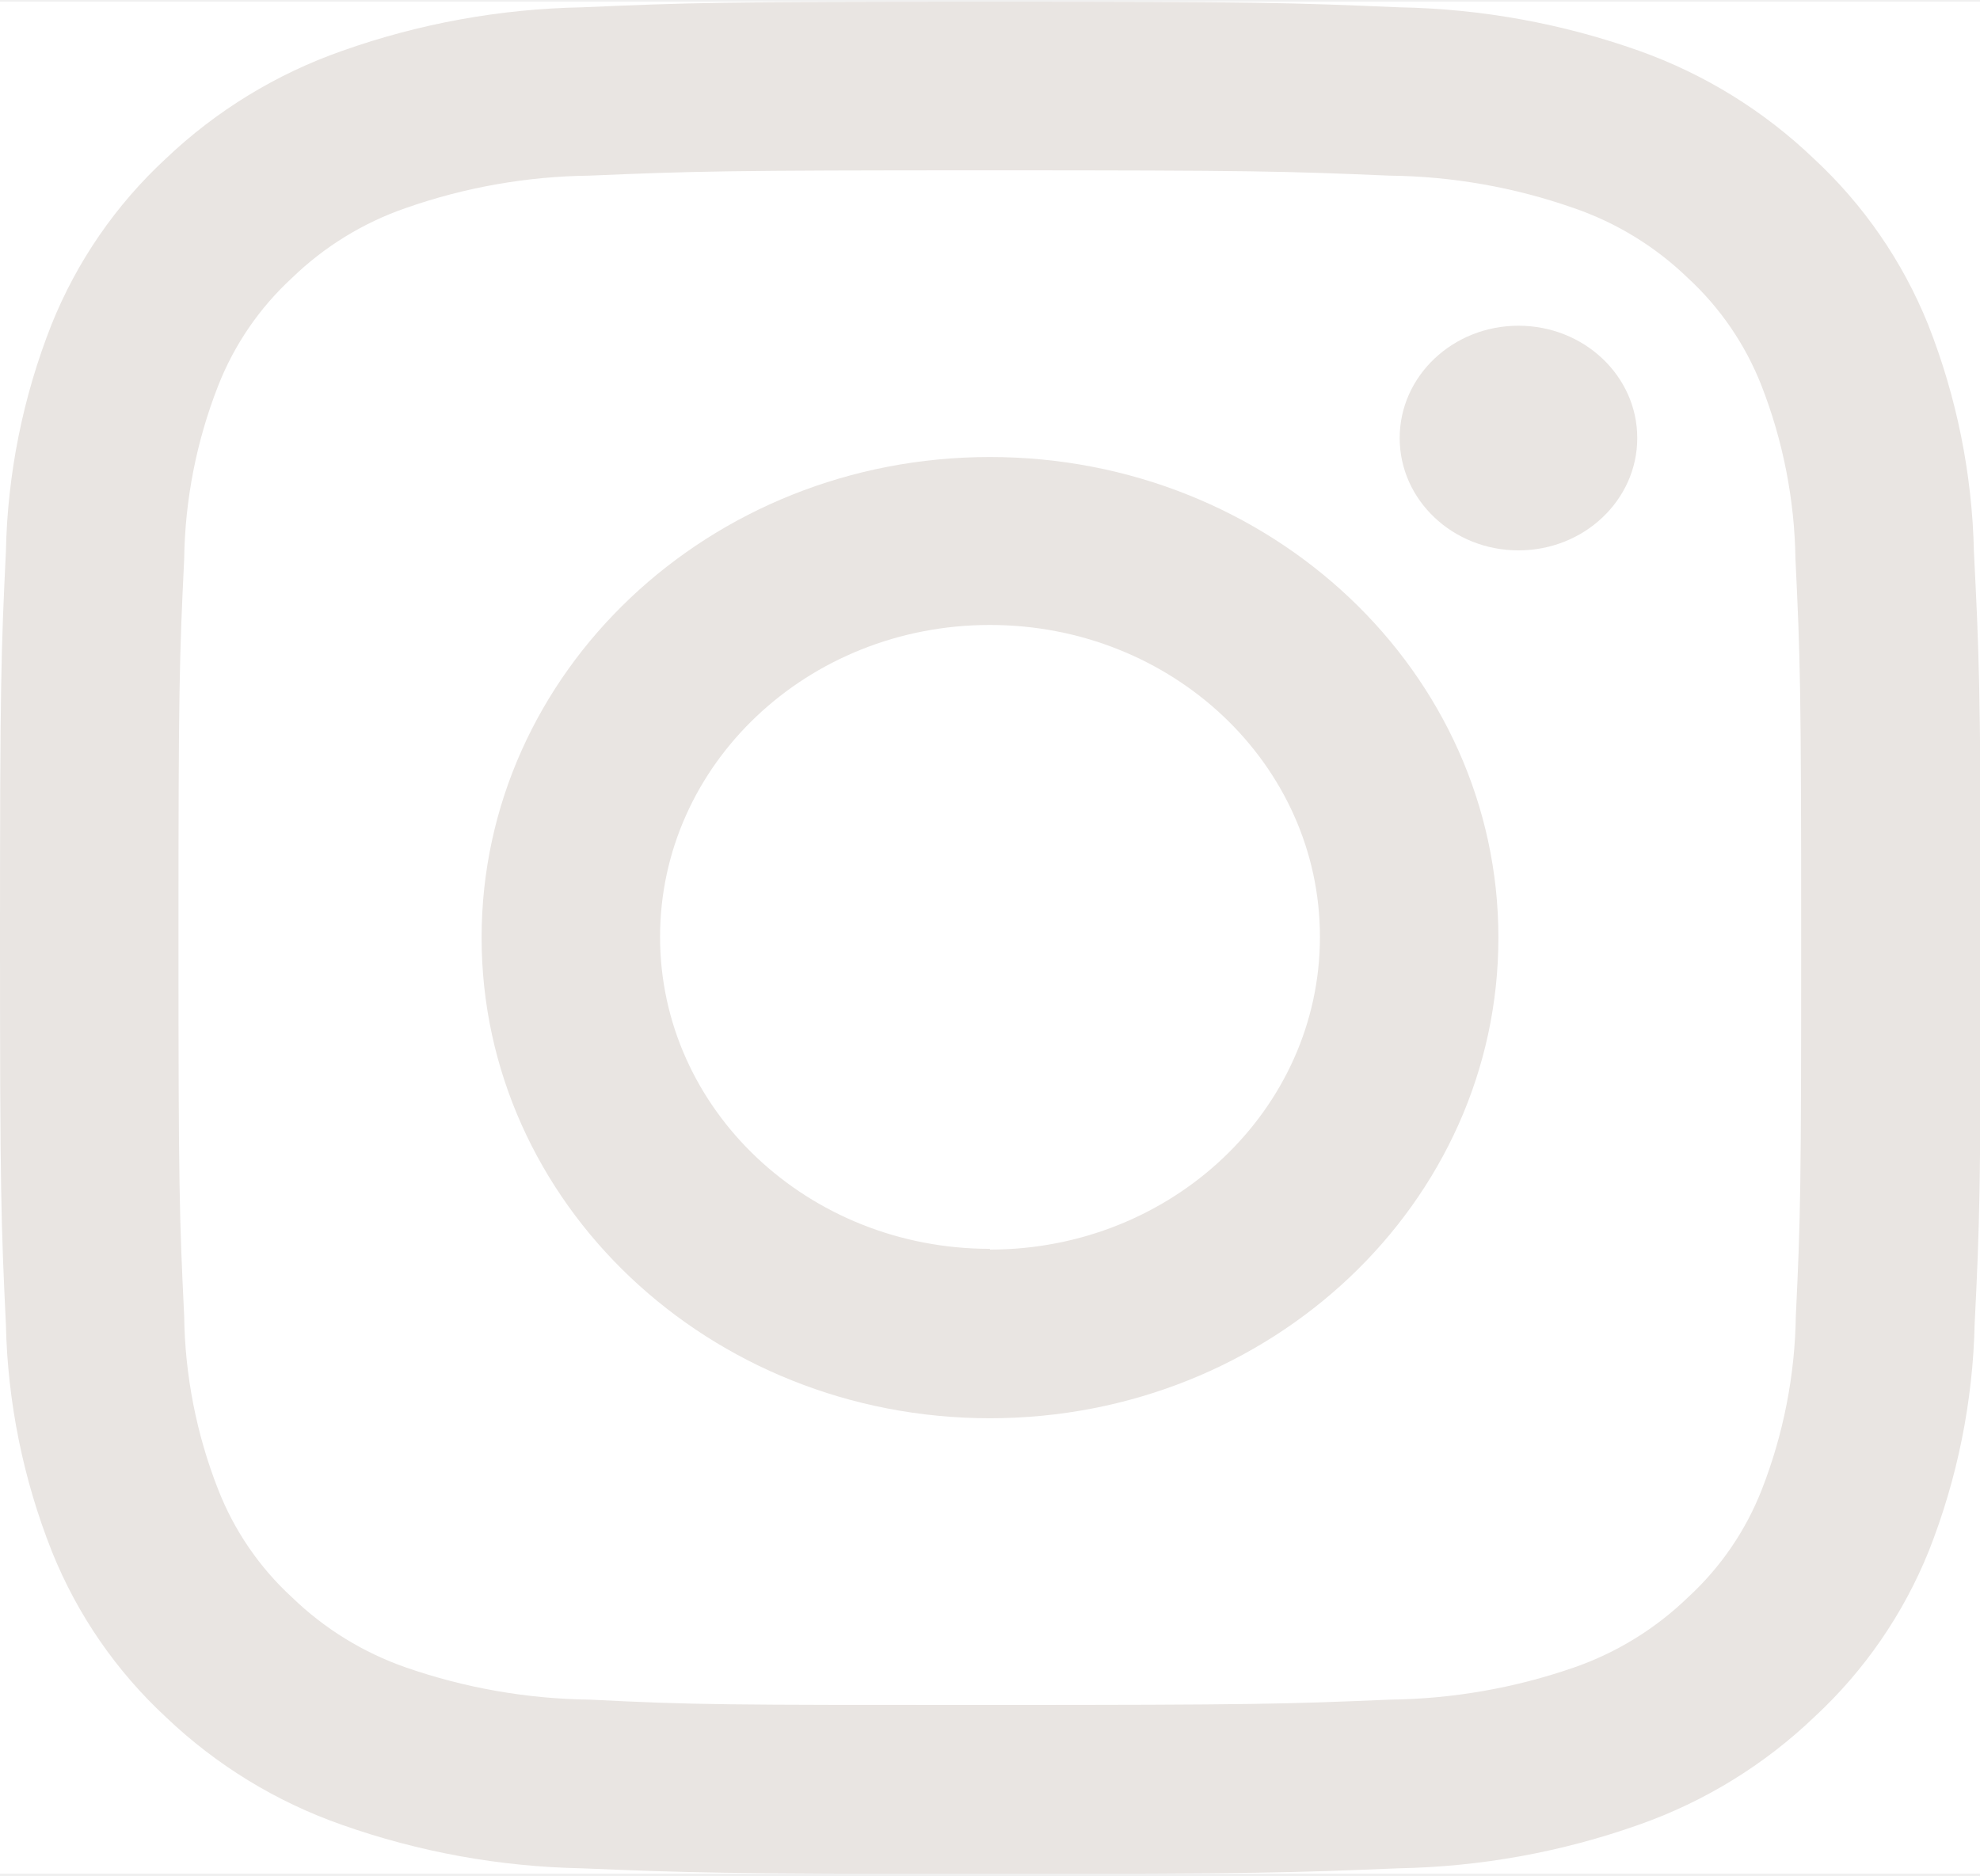
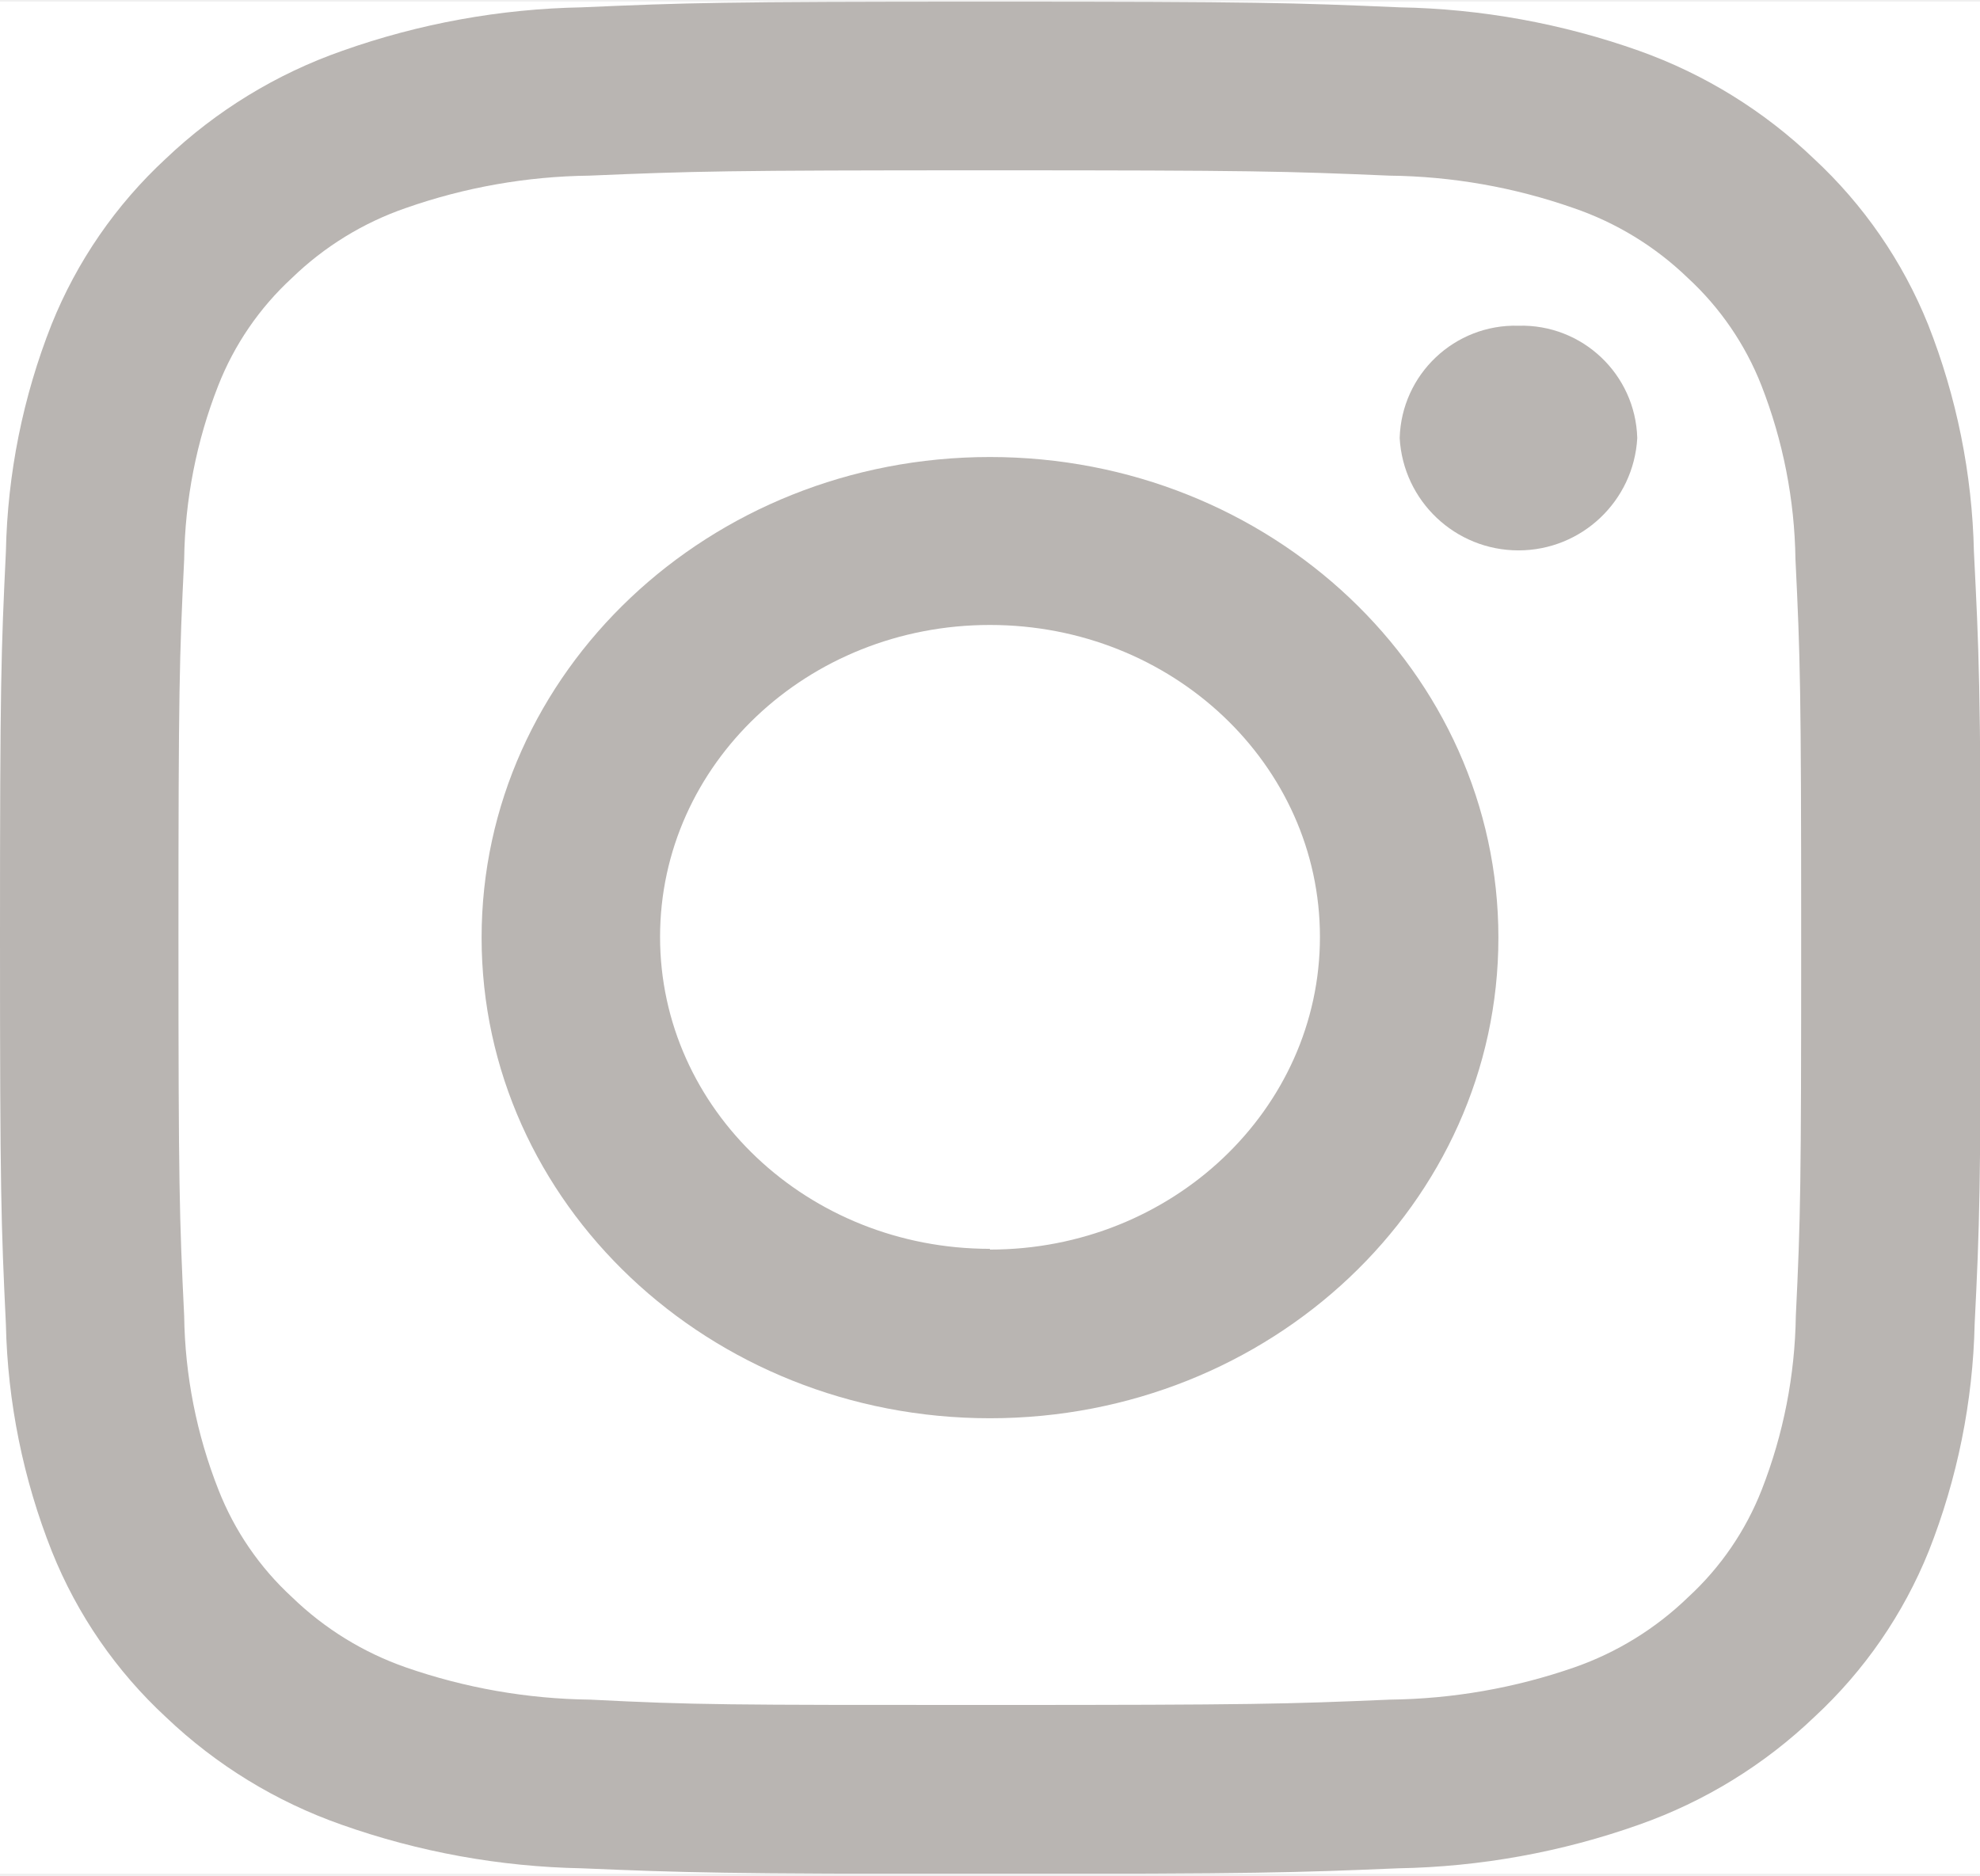
- <svg xmlns="http://www.w3.org/2000/svg" id="Layer_1" data-name="Layer 1" width="3.79cm" height="3.59cm" viewBox="0 0 107.51 101.66">
+ <svg xmlns="http://www.w3.org/2000/svg" width="3.79cm" height="3.59cm" viewBox="0 0 107.51 101.66">
  <defs>
-     <style>.cls-1{fill:#fff;}.cls-2{clip-path:url(#clip-path);}.cls-3{fill:#e9e5e2;}</style>
+     <style>.cls-1{fill:#fff;}.cls-2{clip-path:url(#clip-path);}.cls-3{fill:#b9b5b2;}</style>
    <clipPath id="clip-path">
      <rect class="cls-1" width="107.51" height="101.66" />
    </clipPath>
  </defs>
-   <rect class="cls-1" width="107.51" height="101.66" />
-   <g class="cls-2">
-     <path class="cls-3" d="M107.18,29.87a35.79,35.79,0,0,0-2.49-12.34,25.05,25.05,0,0,0-6.2-9A26.64,26.64,0,0,0,89,2.67a41.06,41.06,0,0,0-13-2.36C70.18.06,68.35,0,53.75,0S37.32.06,31.59.31a41.19,41.19,0,0,0-13,2.36A26.69,26.69,0,0,0,9,8.53a24.92,24.92,0,0,0-6.2,9A35.53,35.53,0,0,0,.32,29.87C.06,35.3,0,37,0,50.83s.06,15.54.32,21a35.53,35.53,0,0,0,2.5,12.34,24.92,24.92,0,0,0,6.2,9A26.55,26.55,0,0,0,18.54,99a41.44,41.44,0,0,0,13.05,2.37c5.73.24,7.57.3,22.16.3s16.43-.06,22.17-.3A41.31,41.31,0,0,0,89,99a26.5,26.5,0,0,0,9.53-5.86,25.05,25.05,0,0,0,6.2-9,35.79,35.79,0,0,0,2.49-12.34c.27-5.42.33-7.15.33-21S107.45,35.3,107.18,29.87Zm-9.67,41.5a27,27,0,0,1-1.85,9.44,15.69,15.69,0,0,1-4,5.84,16.86,16.86,0,0,1-6.18,3.81,31.57,31.57,0,0,1-10,1.75c-5.67.24-7.37.29-21.73.29s-16,0-21.72-.29a31.57,31.57,0,0,1-10-1.75,16.86,16.86,0,0,1-6.18-3.81,15.69,15.69,0,0,1-4-5.84A26.71,26.71,0,0,1,10,71.37c-.26-5.36-.31-7-.31-20.54s.05-15.18.31-20.54a26.77,26.77,0,0,1,1.85-9.44,15.78,15.78,0,0,1,4-5.84,16.71,16.71,0,0,1,6.18-3.8A31.19,31.19,0,0,1,32,9.45c5.67-.24,7.37-.29,21.72-.29s16.06.05,21.73.29a31.19,31.19,0,0,1,10,1.76A16.71,16.71,0,0,1,91.64,15a15.78,15.78,0,0,1,4,5.84,27,27,0,0,1,1.85,9.44c.26,5.36.31,7,.31,20.54S97.77,66,97.51,71.37Z" />
-     <path class="cls-3" d="M53.75,24.73c-15.24,0-27.6,11.69-27.6,26.1s12.36,26.1,27.6,26.1,27.61-11.68,27.61-26.1S69,24.73,53.75,24.73Zm0,43c-9.89,0-17.91-7.58-17.91-16.94s8-16.94,17.91-16.94,17.92,7.58,17.92,16.94S63.65,67.77,53.75,67.77Z" />
-     <ellipse class="cls-3" cx="82.45" cy="23.7" rx="6.45" ry="6.1" />
+   <g id="Layer_1" data-name="Layer 1">
+     <rect class="cls-1" width="107.51" height="101.66" />
+     <g class="cls-2">
+       <path class="cls-3" d="M107.18,29.87a35.79,35.79,0,0,0-2.49-12.34,25.05,25.05,0,0,0-6.2-9A26.64,26.64,0,0,0,89,2.67a41.06,41.06,0,0,0-13-2.36C70.18.06,68.35,0,53.75,0S37.32.06,31.59.31a41.19,41.19,0,0,0-13,2.36A26.69,26.69,0,0,0,9,8.53a24.92,24.92,0,0,0-6.2,9A35.53,35.53,0,0,0,.32,29.87C.06,35.3,0,37,0,50.83s.06,15.54.32,21a35.53,35.53,0,0,0,2.5,12.34,24.84,24.84,0,0,0,6.2,9A26.55,26.55,0,0,0,18.54,99a41.44,41.44,0,0,0,13.05,2.37c5.73.24,7.57.3,22.16.3s16.43-.06,22.17-.3A41.31,41.31,0,0,0,89,99a26.5,26.5,0,0,0,9.53-5.86,25,25,0,0,0,6.2-9,35.79,35.79,0,0,0,2.49-12.34c.27-5.42.33-7.15.33-21S107.45,35.3,107.18,29.87Zm-9.67,41.5a27,27,0,0,1-1.85,9.44,15.69,15.69,0,0,1-4,5.84,16.86,16.86,0,0,1-6.18,3.81,31.58,31.58,0,0,1-10,1.75c-5.66.24-7.36.29-21.72.29s-16,0-21.72-.29a31.57,31.57,0,0,1-10-1.75,16.86,16.86,0,0,1-6.18-3.81,15.69,15.69,0,0,1-4-5.84A26.71,26.71,0,0,1,10,71.37c-.26-5.36-.31-7-.31-20.54s.05-15.18.31-20.54a26.77,26.77,0,0,1,1.85-9.44,15.78,15.78,0,0,1,4-5.84,16.71,16.71,0,0,1,6.18-3.8A31.19,31.19,0,0,1,32,9.45c5.67-.24,7.37-.29,21.72-.29s16.06.05,21.72.29a31.21,31.21,0,0,1,10,1.76A16.71,16.71,0,0,1,91.64,15a15.78,15.78,0,0,1,4,5.84,27,27,0,0,1,1.85,9.44c.26,5.36.31,7,.31,20.54S97.77,66,97.51,71.37Z" />
+       <path class="cls-3" d="M53.75,24.73c-15.24,0-27.6,11.69-27.6,26.1s12.36,26.1,27.6,26.1,27.61-11.68,27.61-26.1S69,24.73,53.75,24.73Zm0,43c-9.89,0-17.91-7.58-17.91-16.94s8-16.94,17.91-16.94,17.92,7.58,17.92,16.94S63.65,67.77,53.75,67.77Z" />
+       <path class="cls-3" d="M82.45,17.6A6.28,6.28,0,0,0,76,23.7a6.46,6.46,0,0,0,12.9,0A6.28,6.28,0,0,0,82.45,17.6Z" />
+     </g>
  </g>
</svg>
